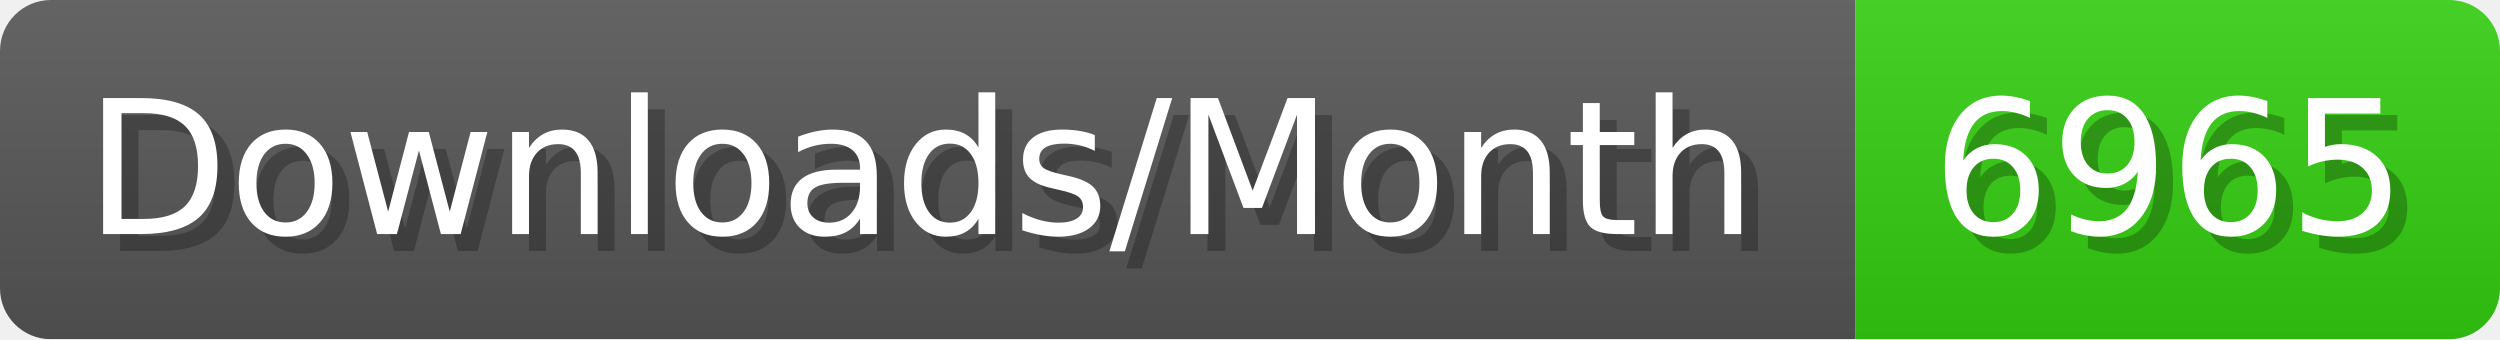
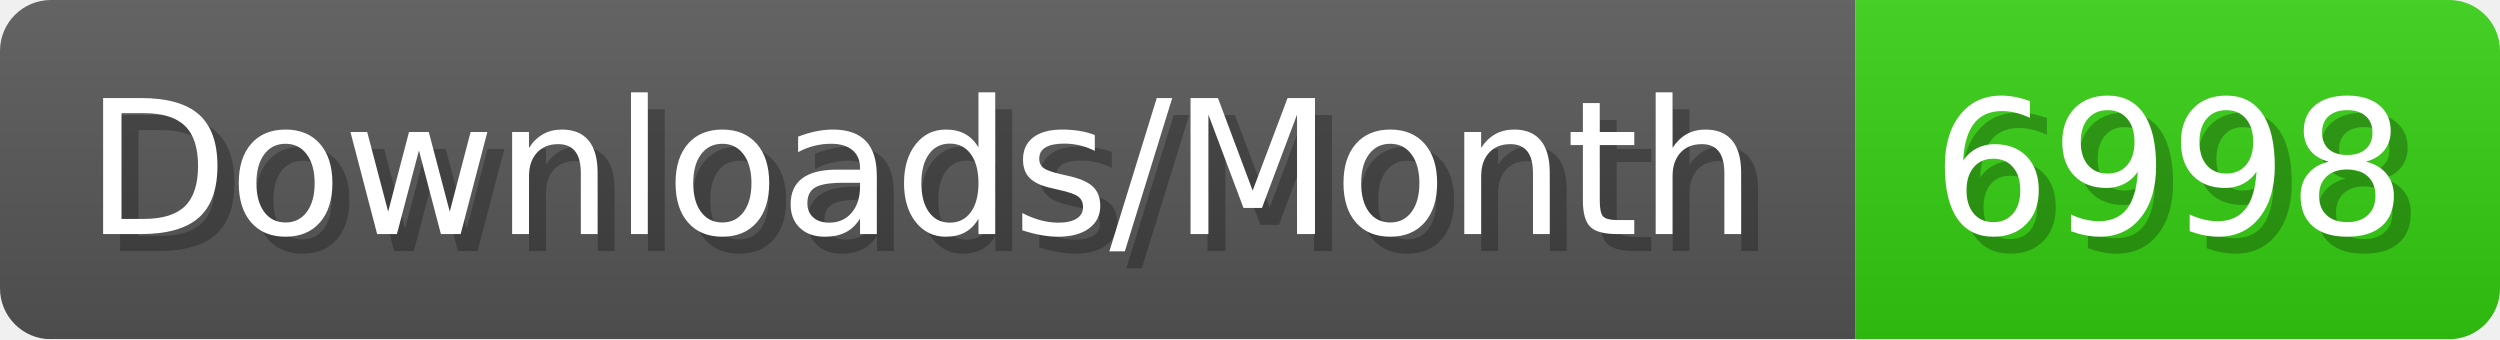
- <svg xmlns="http://www.w3.org/2000/svg" width="147.4" height="20" viewBox="0 0 1474 200" role="img" aria-label="Downloads/Month: 6965">
+ <svg xmlns="http://www.w3.org/2000/svg" width="147.4" height="20" viewBox="0 0 1474 200" role="img" aria-label="Downloads/Month: 6998">
  <linearGradient id="YlXUI" x2="0" y2="100%">
    <stop offset="0" stop-opacity=".1" stop-color="#EEE" />
    <stop offset="1" stop-opacity=".1" />
  </linearGradient>
  <mask id="JHhop">
    <rect width="1474" height="200" rx="30" fill="#FFF" />
  </mask>
  <g mask="url(#JHhop)">
    <rect width="1094" height="200" fill="#555" />
    <rect width="380" height="200" fill="#3C1" x="1094" />
    <rect width="1474" height="200" fill="url(#YlXUI)" />
  </g>
  <g aria-hidden="true" fill="#fff" text-anchor="start" font-family="Verdana,DejaVu Sans,sans-serif" font-size="110">
    <text x="60" y="148" textLength="994" fill="#000" opacity="0.25">Downloads/Month</text>
    <text x="50" y="138" textLength="994">Downloads/Month</text>
-     <text x="1149" y="148" textLength="280" fill="#000" opacity="0.25">6965</text>
-     <text x="1139" y="138" textLength="280">6965</text>
+     <text x="1149" y="148" textLength="280" fill="#000" opacity="0.25">6998</text>
+     <text x="1139" y="138" textLength="280">6998</text>
  </g>
</svg>
